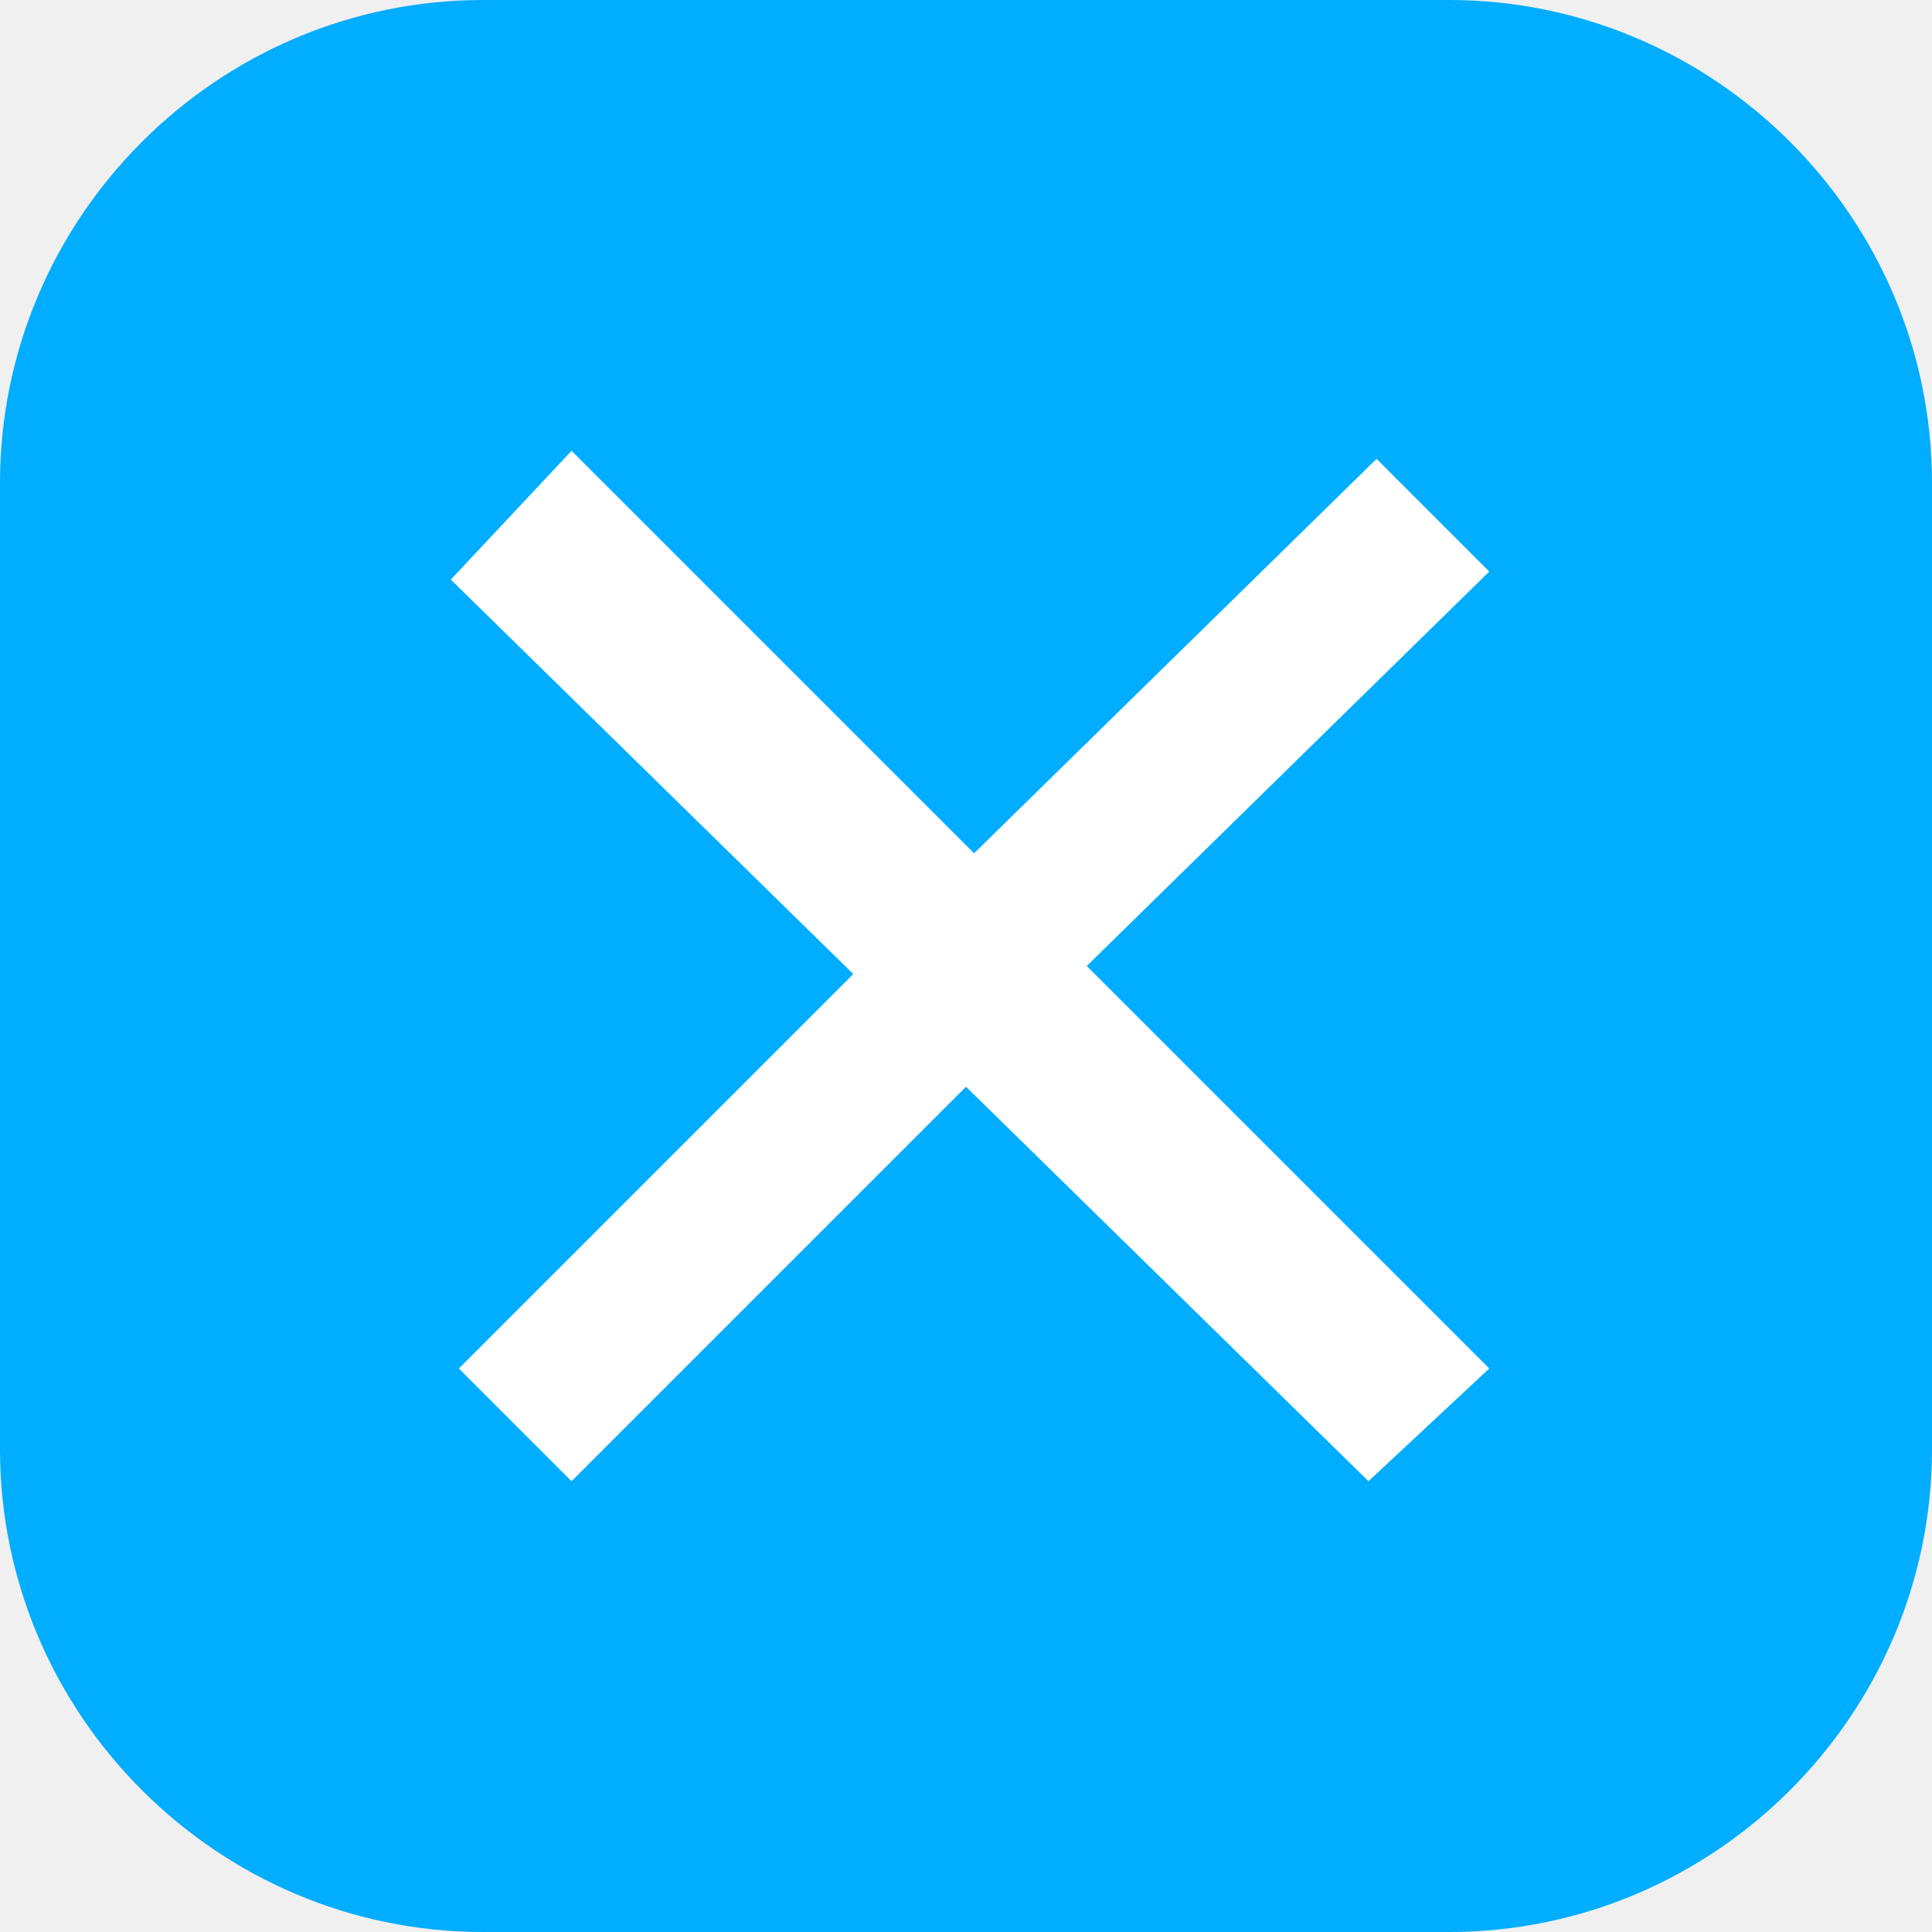
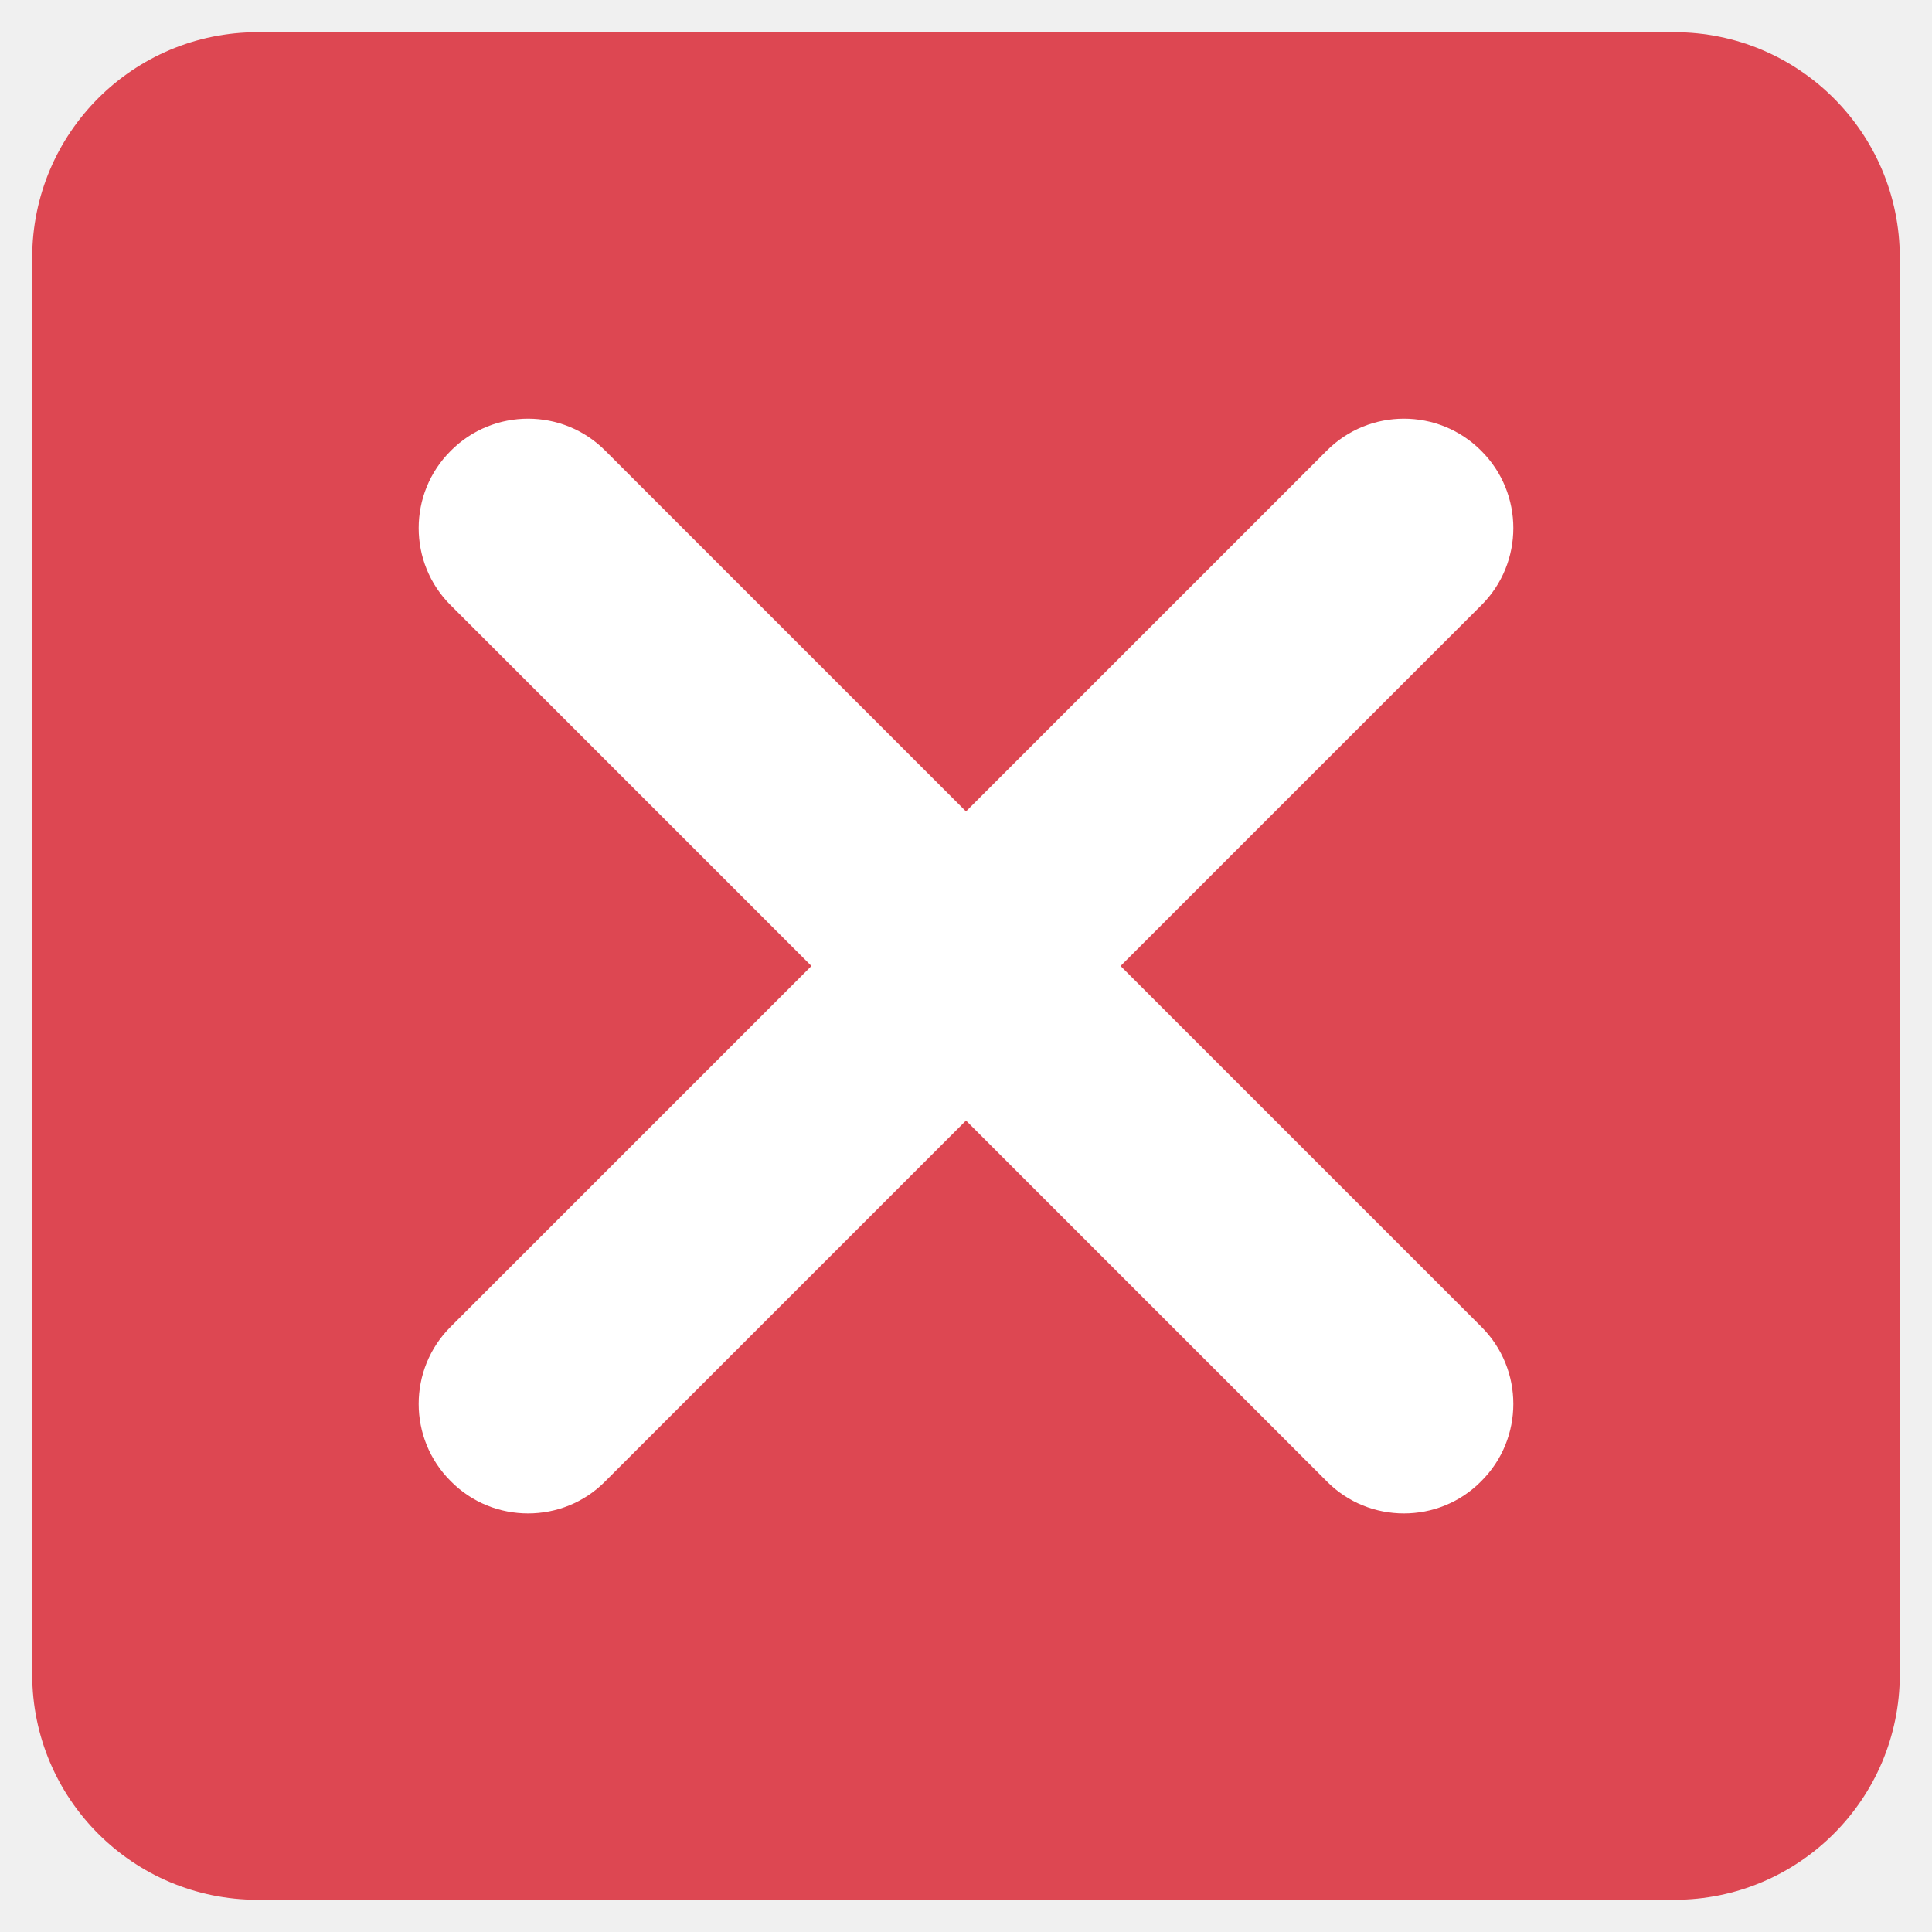
- <svg xmlns="http://www.w3.org/2000/svg" id="Layer_1" enable-background="new 0 0 24 24" height="512" viewBox="0 0 24 24" width="512">
-   <path d="m18 24h-12c-3.3 0-6-2.7-6-6v-12c0-3.3 2.7-6 6-6h12c3.3 0 6 2.7 6 6v12c0 3.3-2.7 6-6 6z" fill="#00adff" />
-   <path d="m12.1 10.6 5-4.9 1.4 1.4-5 4.9 5 5-1.5 1.4-5-4.9-4.9 4.9-1.4-1.4 4.9-4.9-5-4.9 1.5-1.6z" fill="#fff" />
+ <svg xmlns="http://www.w3.org/2000/svg" id="Icons" viewBox="0 0 60 60">
+   <rect fill="#dd4752" height="58" rx="7" width="58" x="1" y="1" />
+   <path d="m46 41.2c1.33 1.32 1.33 3.48 0 4.8-.66.67-1.53 1-2.4 1s-1.74-.33-2.4-1l-11.2-11.2-11.2 11.2c-.66.67-1.53 1-2.4 1s-1.74-.33-2.4-1c-1.33-1.32-1.33-3.48 0-4.8l11.2-11.2-11.2-11.2c-1.33-1.32-1.33-3.48 0-4.8 1.32-1.33 3.48-1.33 4.8 0l11.2 11.2 11.2-11.2c1.32-1.33 3.48-1.33 4.8 0 1.33 1.32 1.33 3.48 0 4.8l-11.2 11.2z" fill="#fff" />
</svg>
